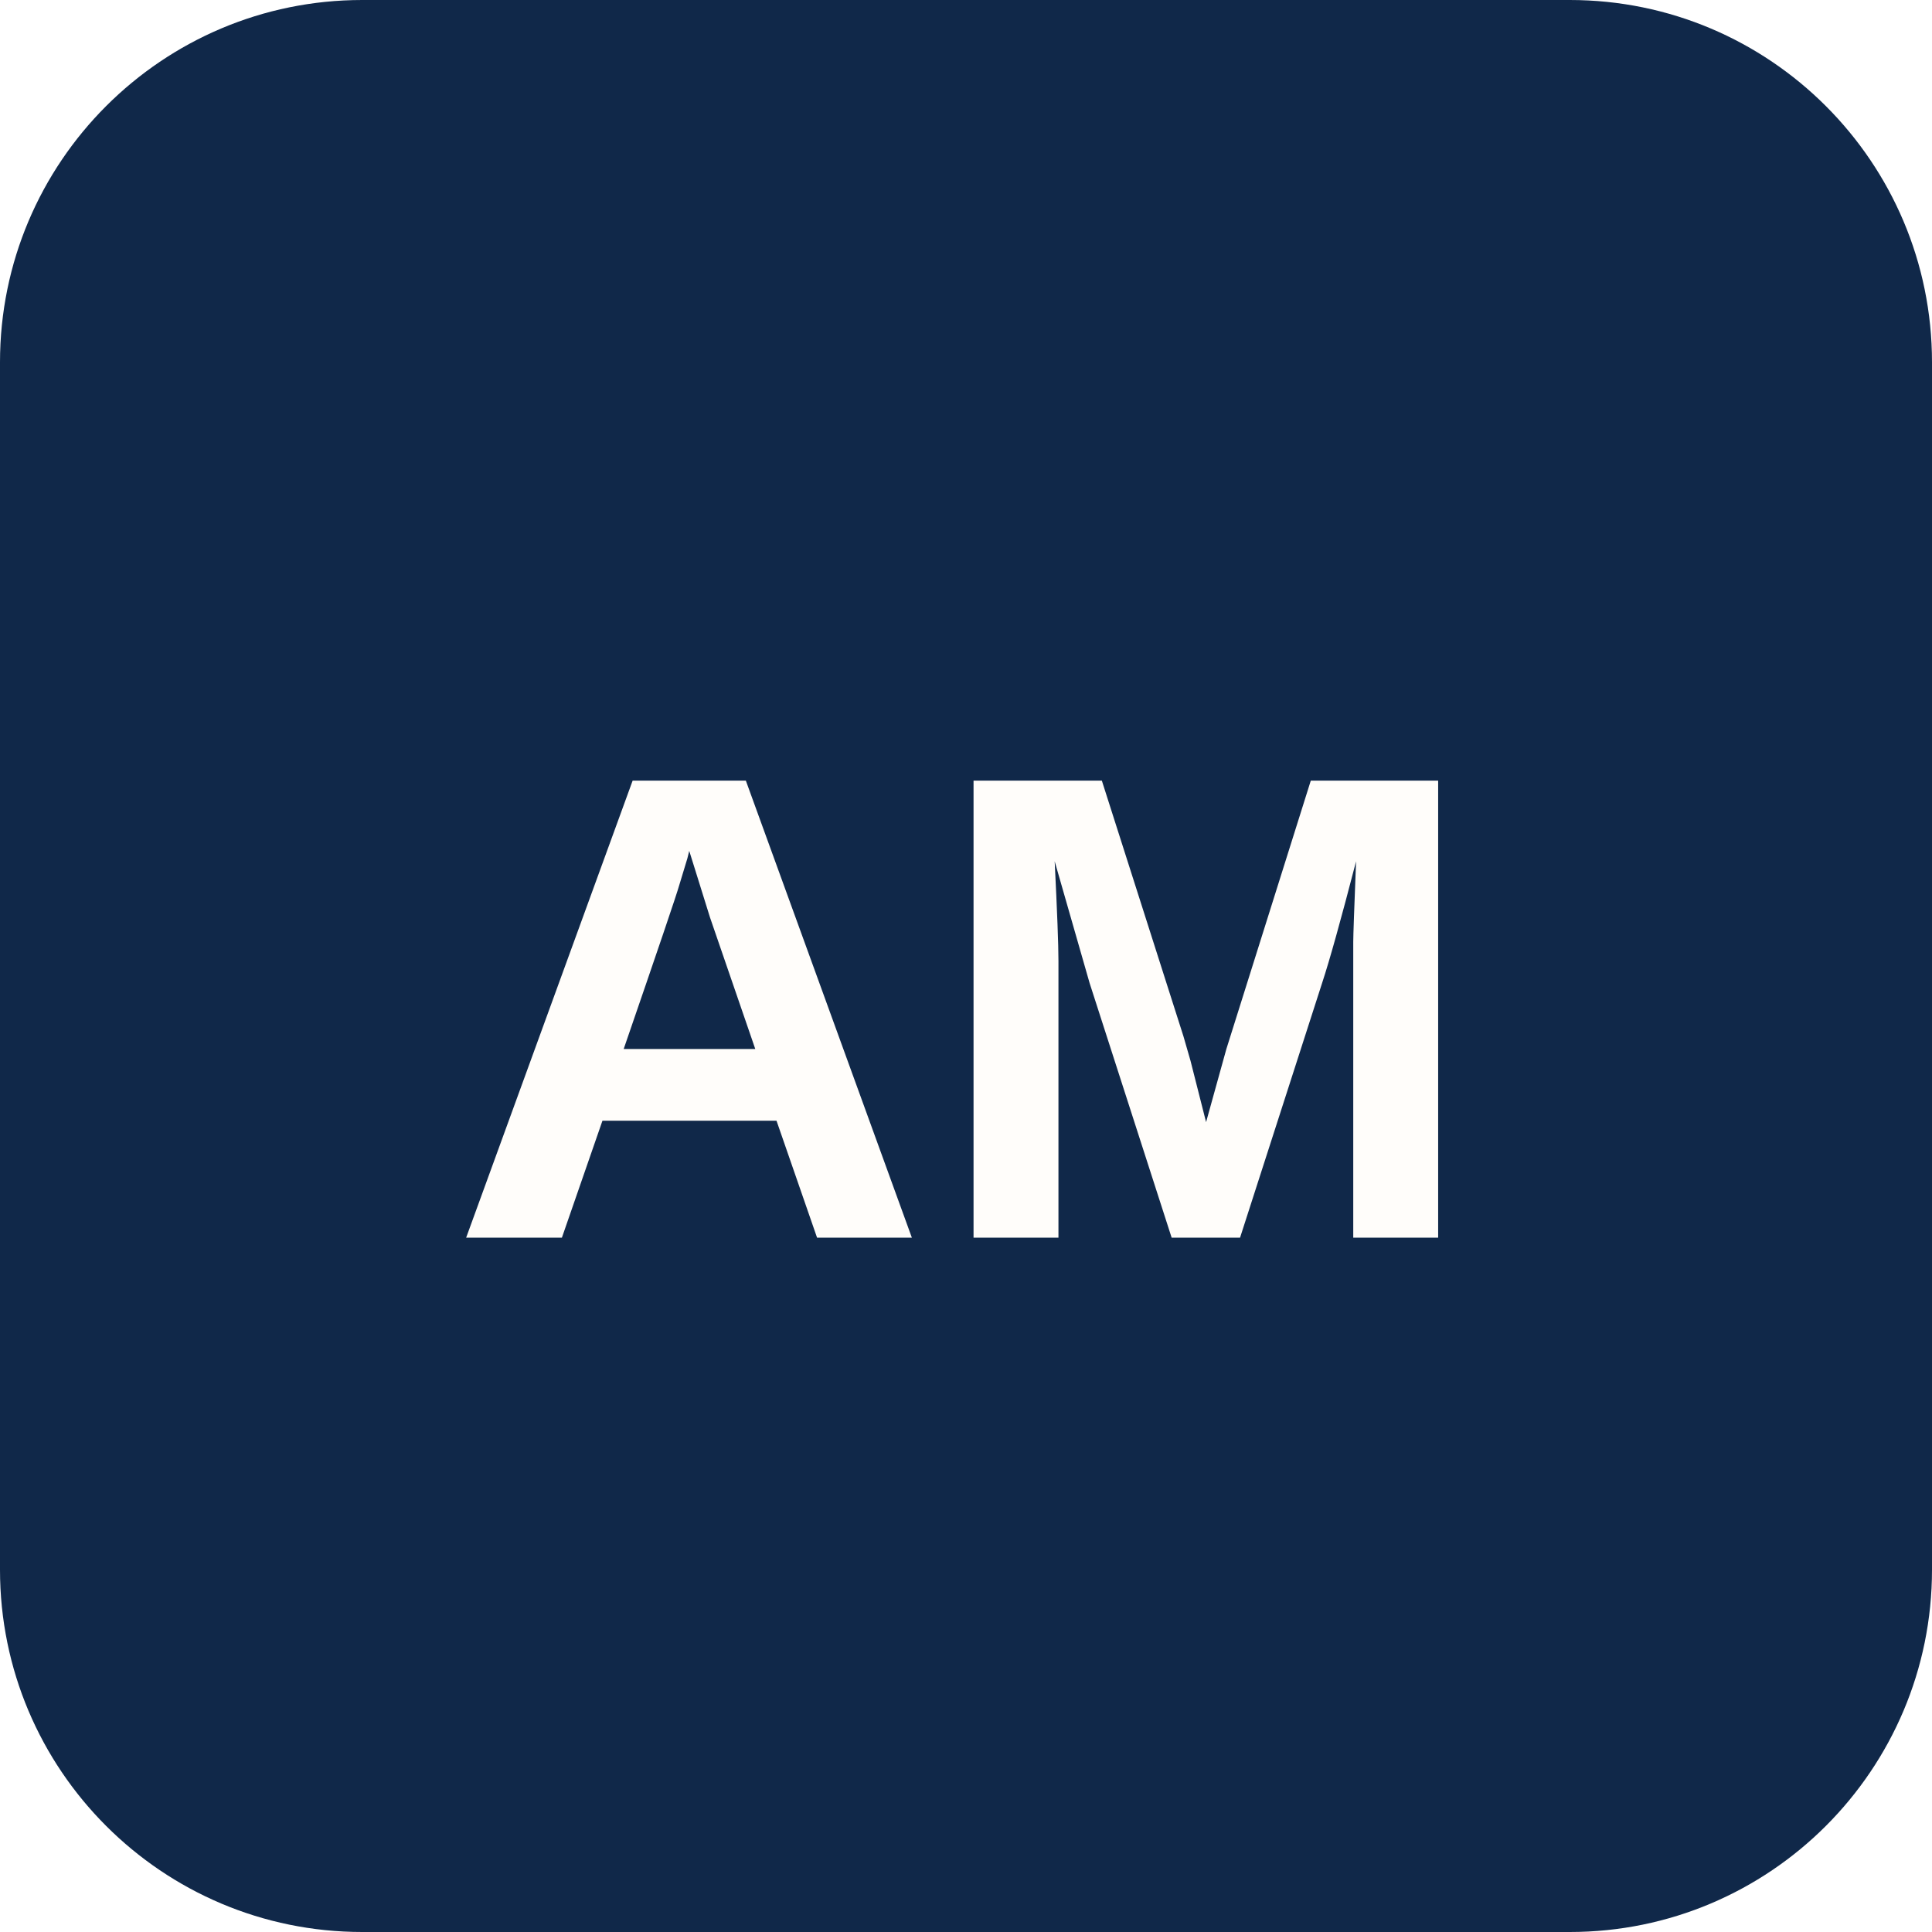
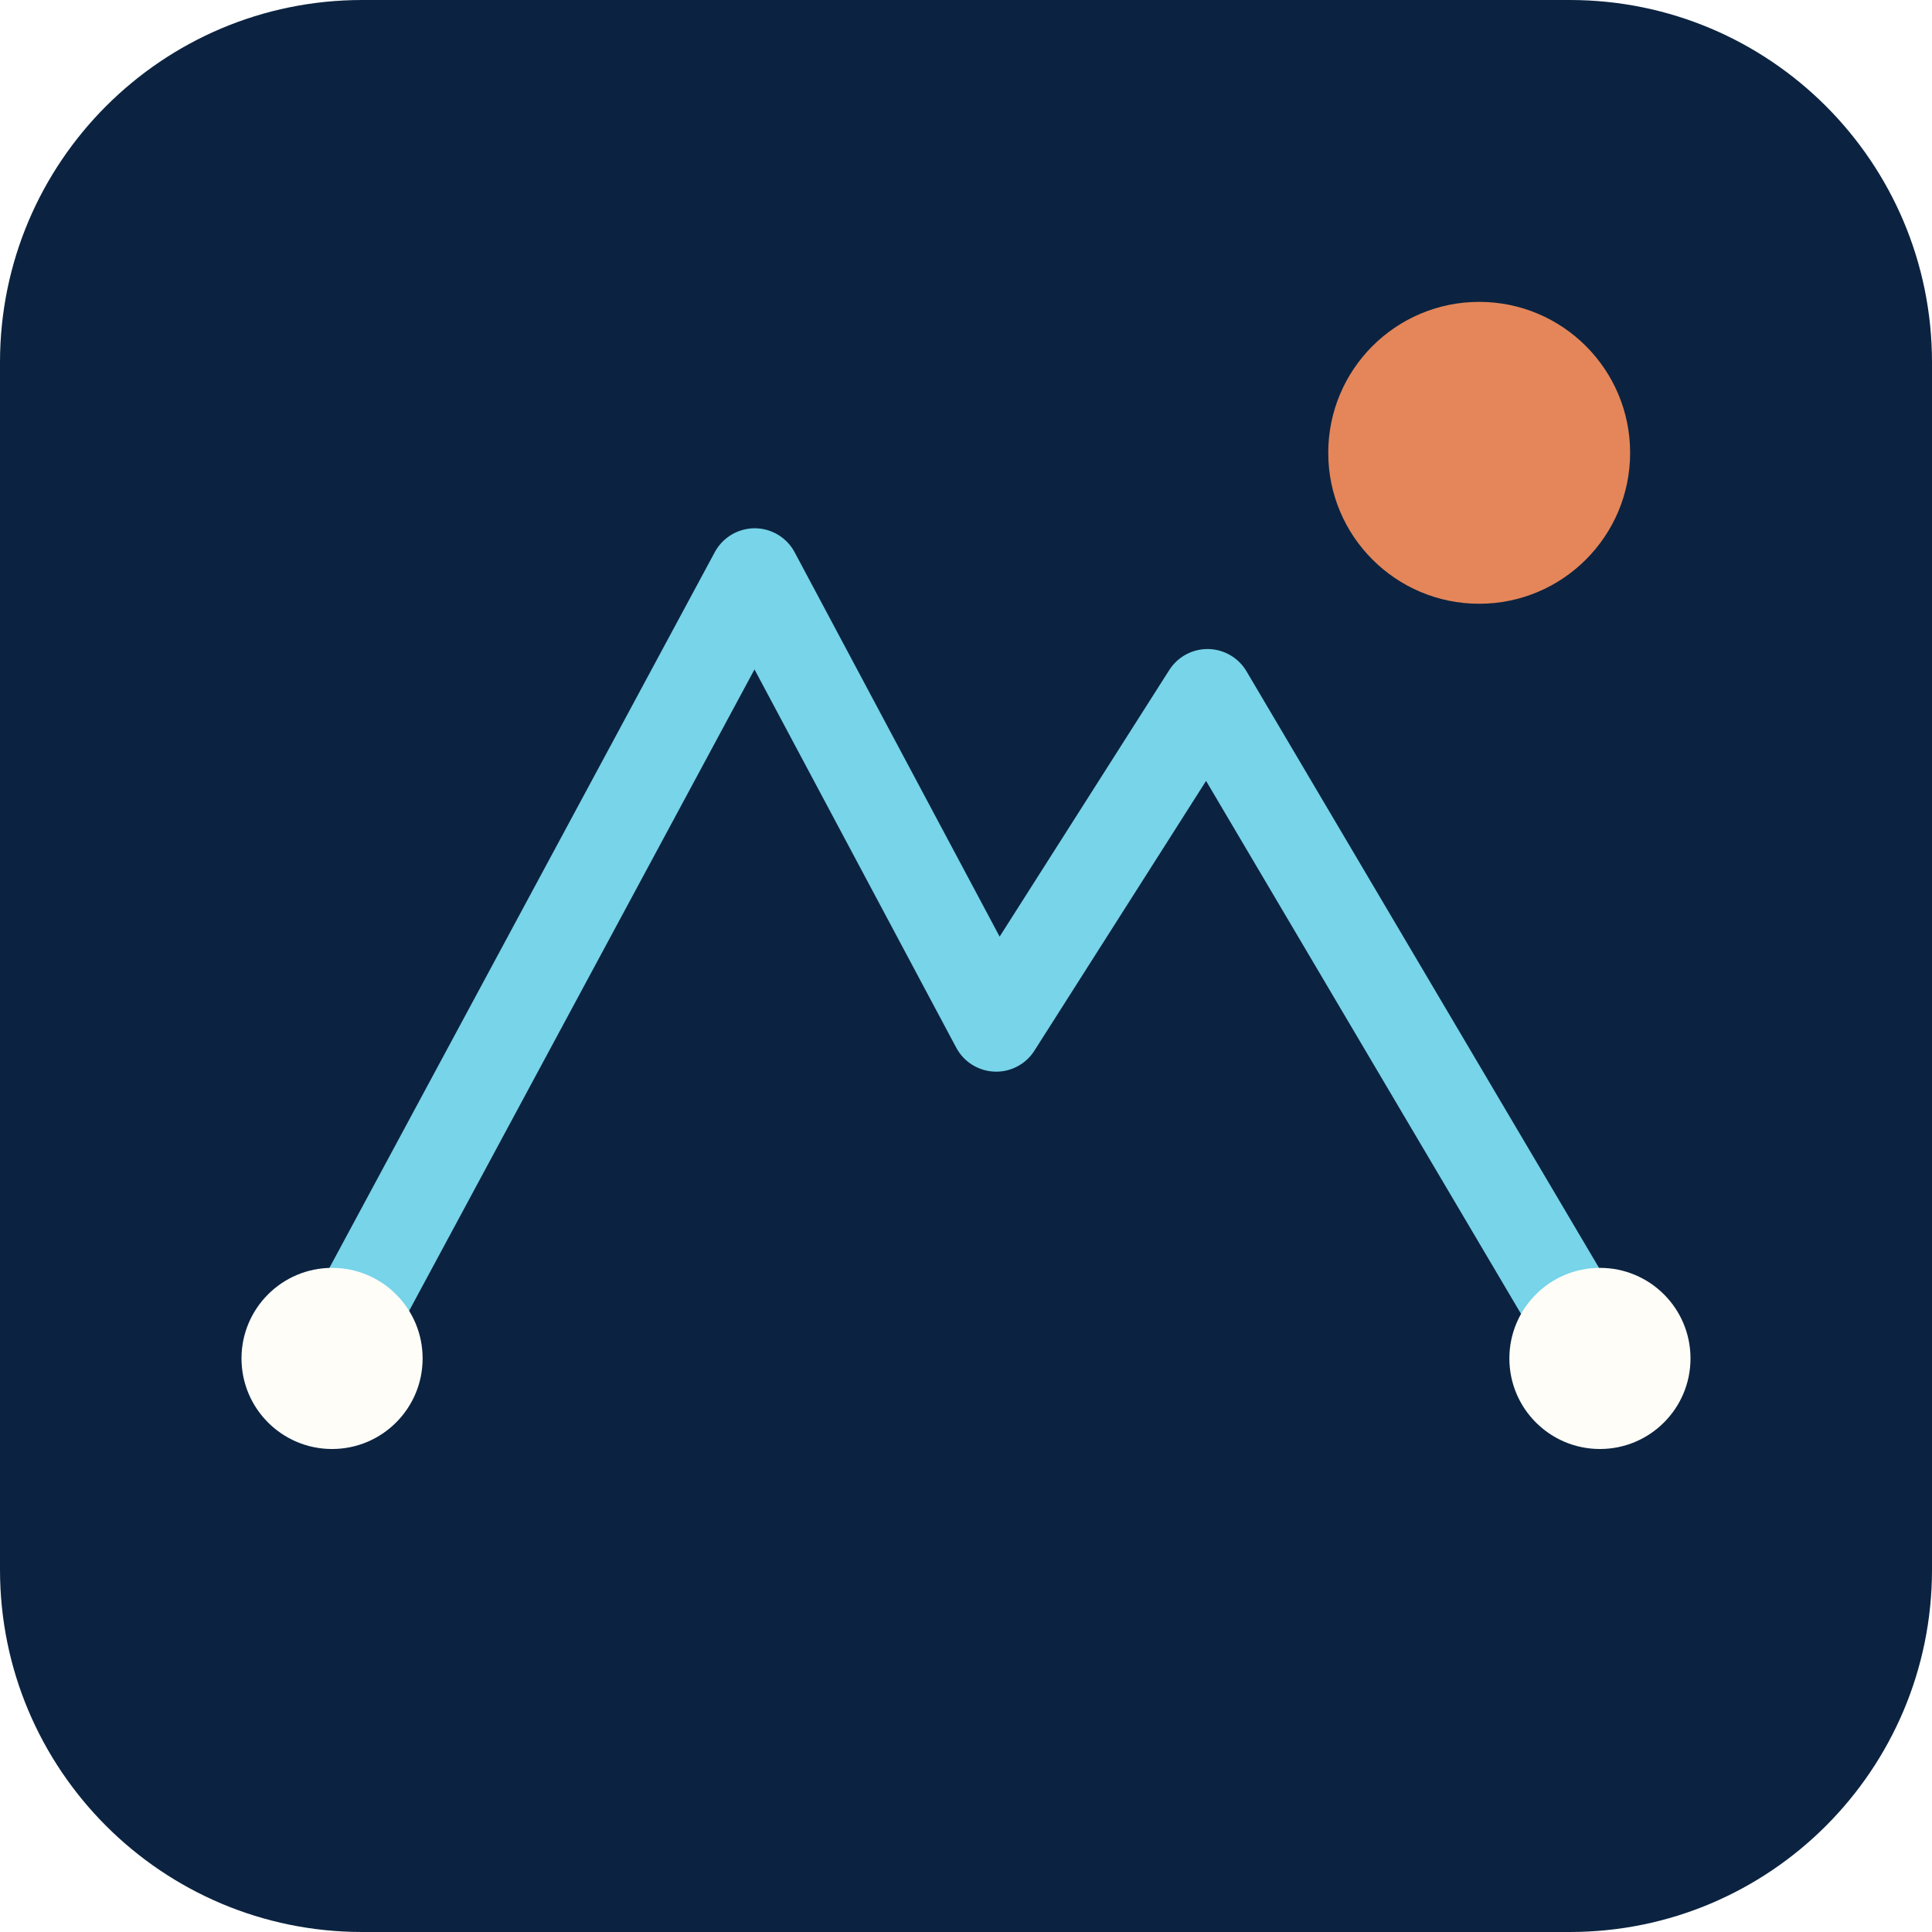
<svg xmlns="http://www.w3.org/2000/svg" viewBox="0 0 64 64">
-   <rect width="64" height="64" rx="12" fill="#102849" />
-   <text x="32" y="41" fill="#fffdfa" font-family="Arial, Helvetica, sans-serif" font-size="22" font-weight="700" text-anchor="middle">AM</text>
+   <rect width="64" height="64" rx="12" fill="#0b2340" />
+   <circle cx="49" cy="15" r="5" fill="#e4865a" />
+   <path d="M11 45 25 19l8 15 7-11 13 22" fill="none" stroke="#77d4e9" stroke-width="3" stroke-linecap="round" stroke-linejoin="round" />
+   <circle cx="11" cy="45" r="3" fill="#fffdf8" />
+   <circle cx="53" cy="45" r="3" fill="#fffdf8" />
</svg>
